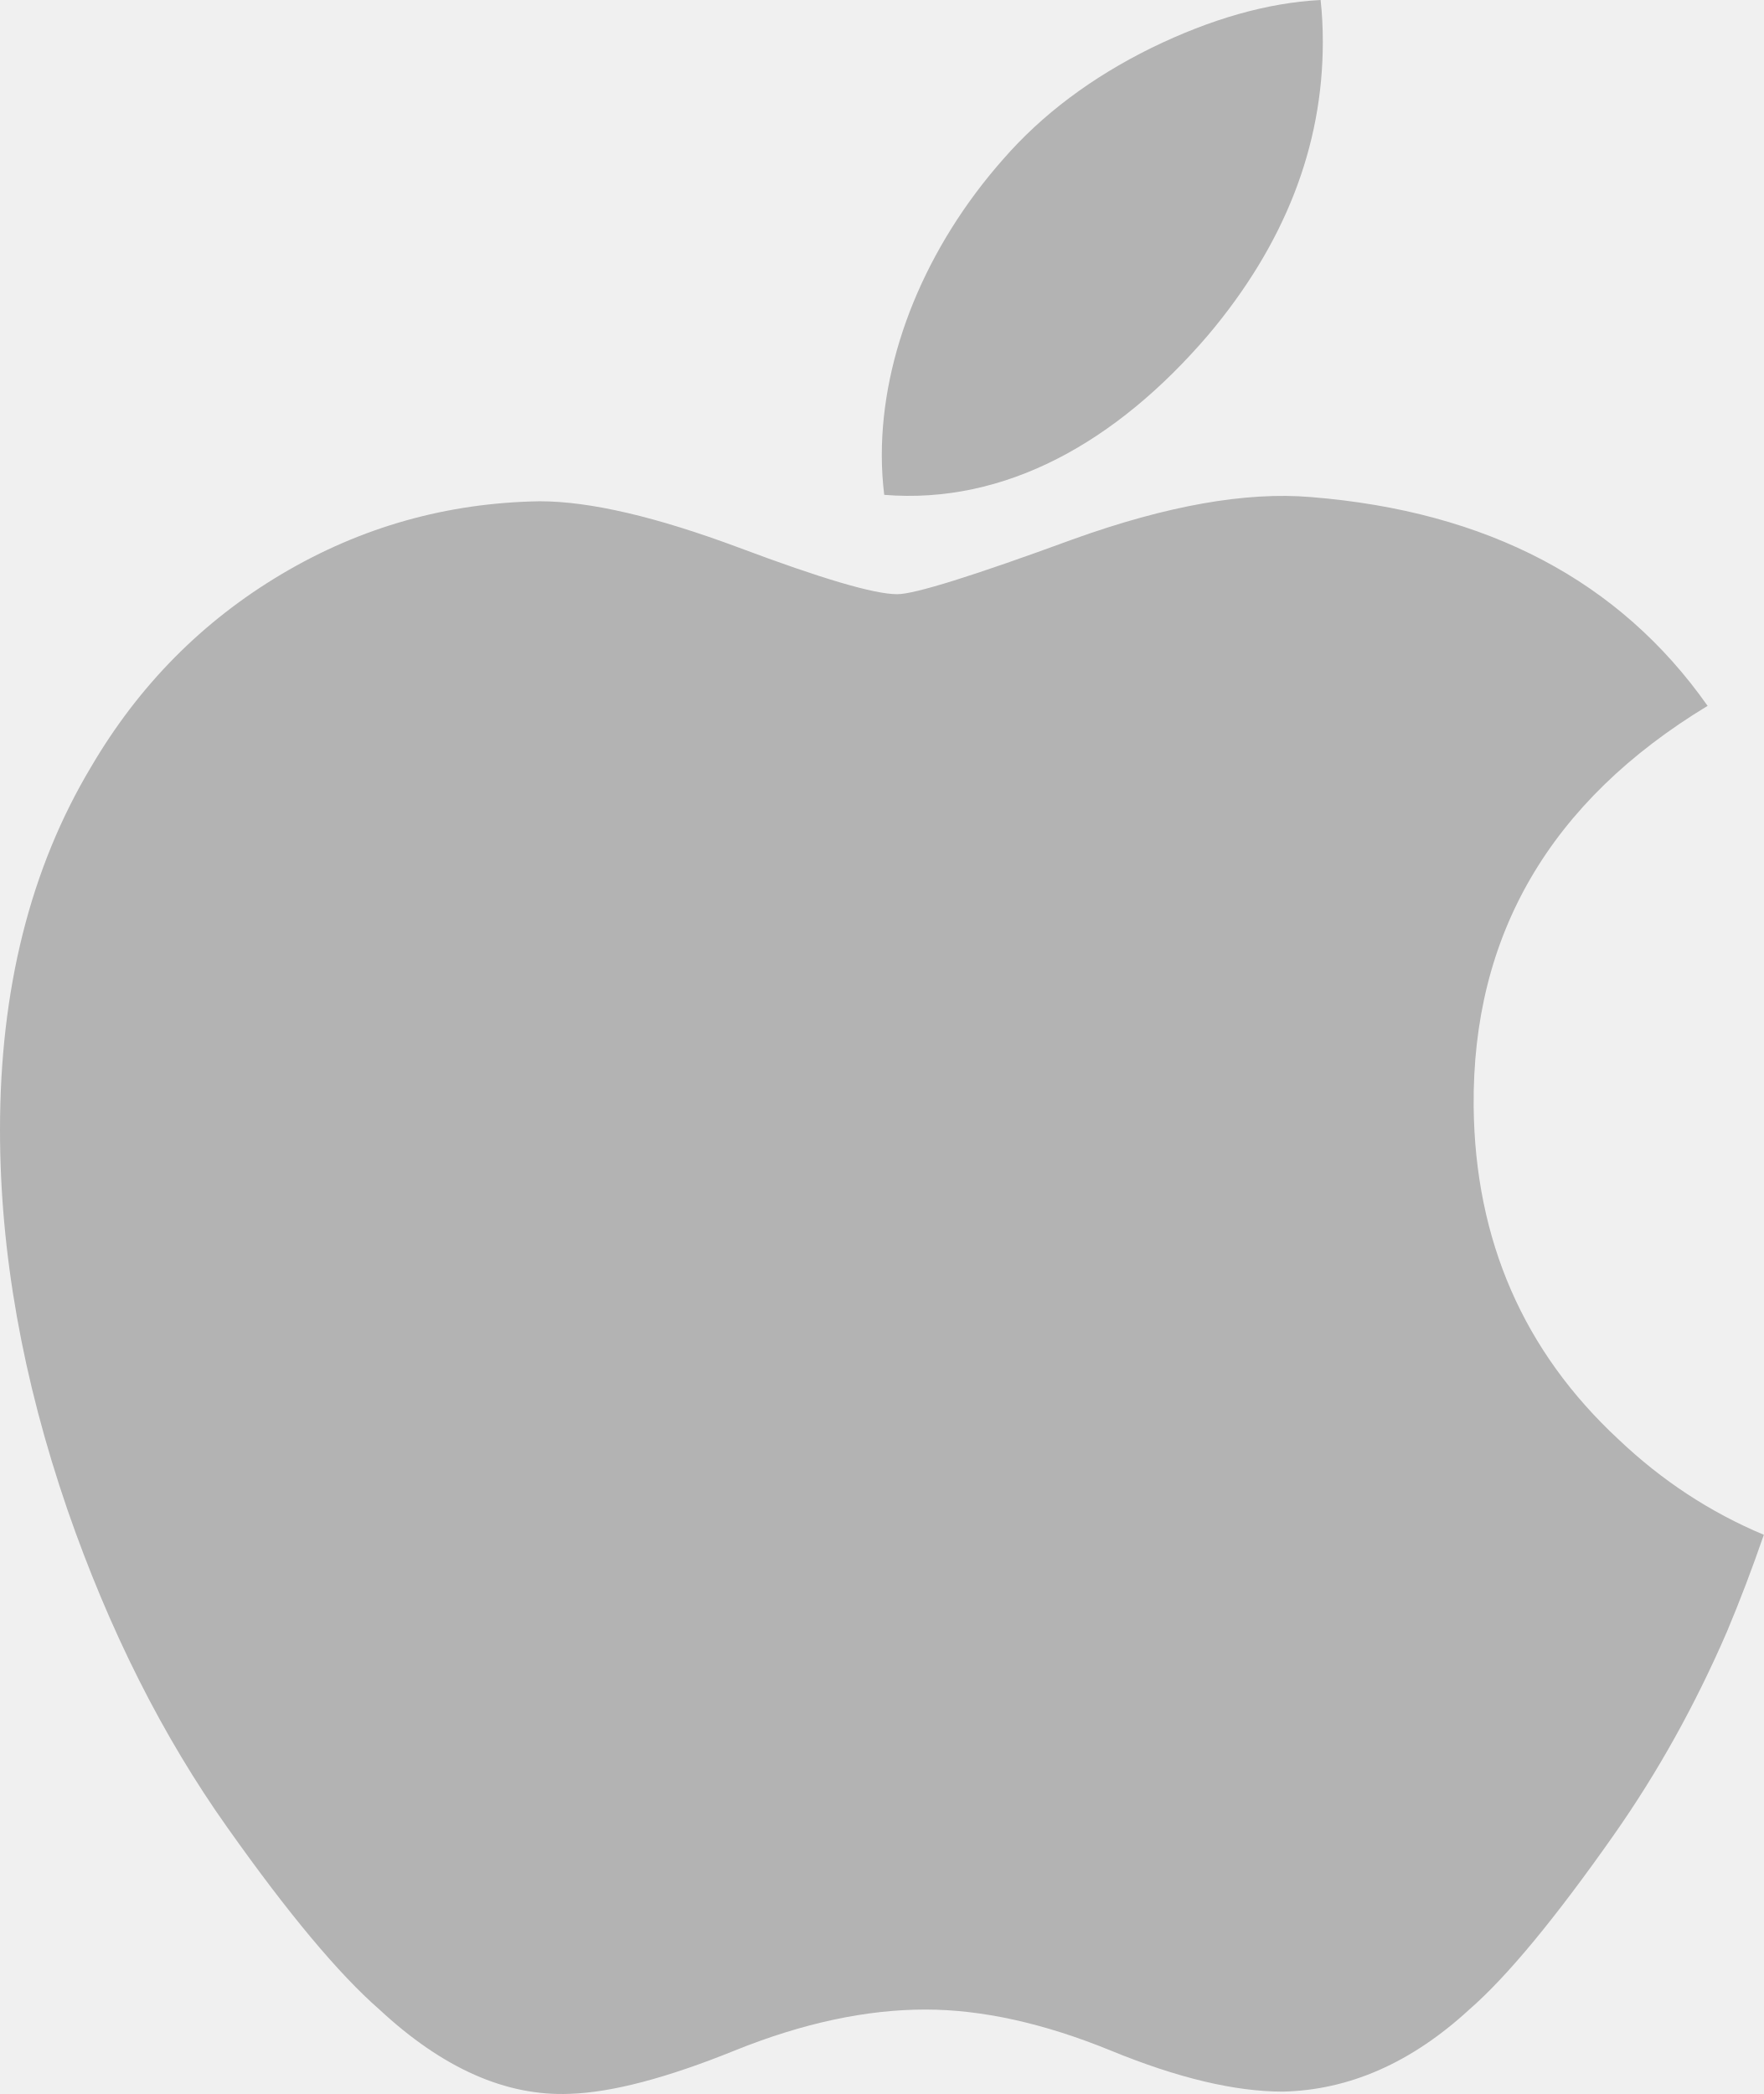
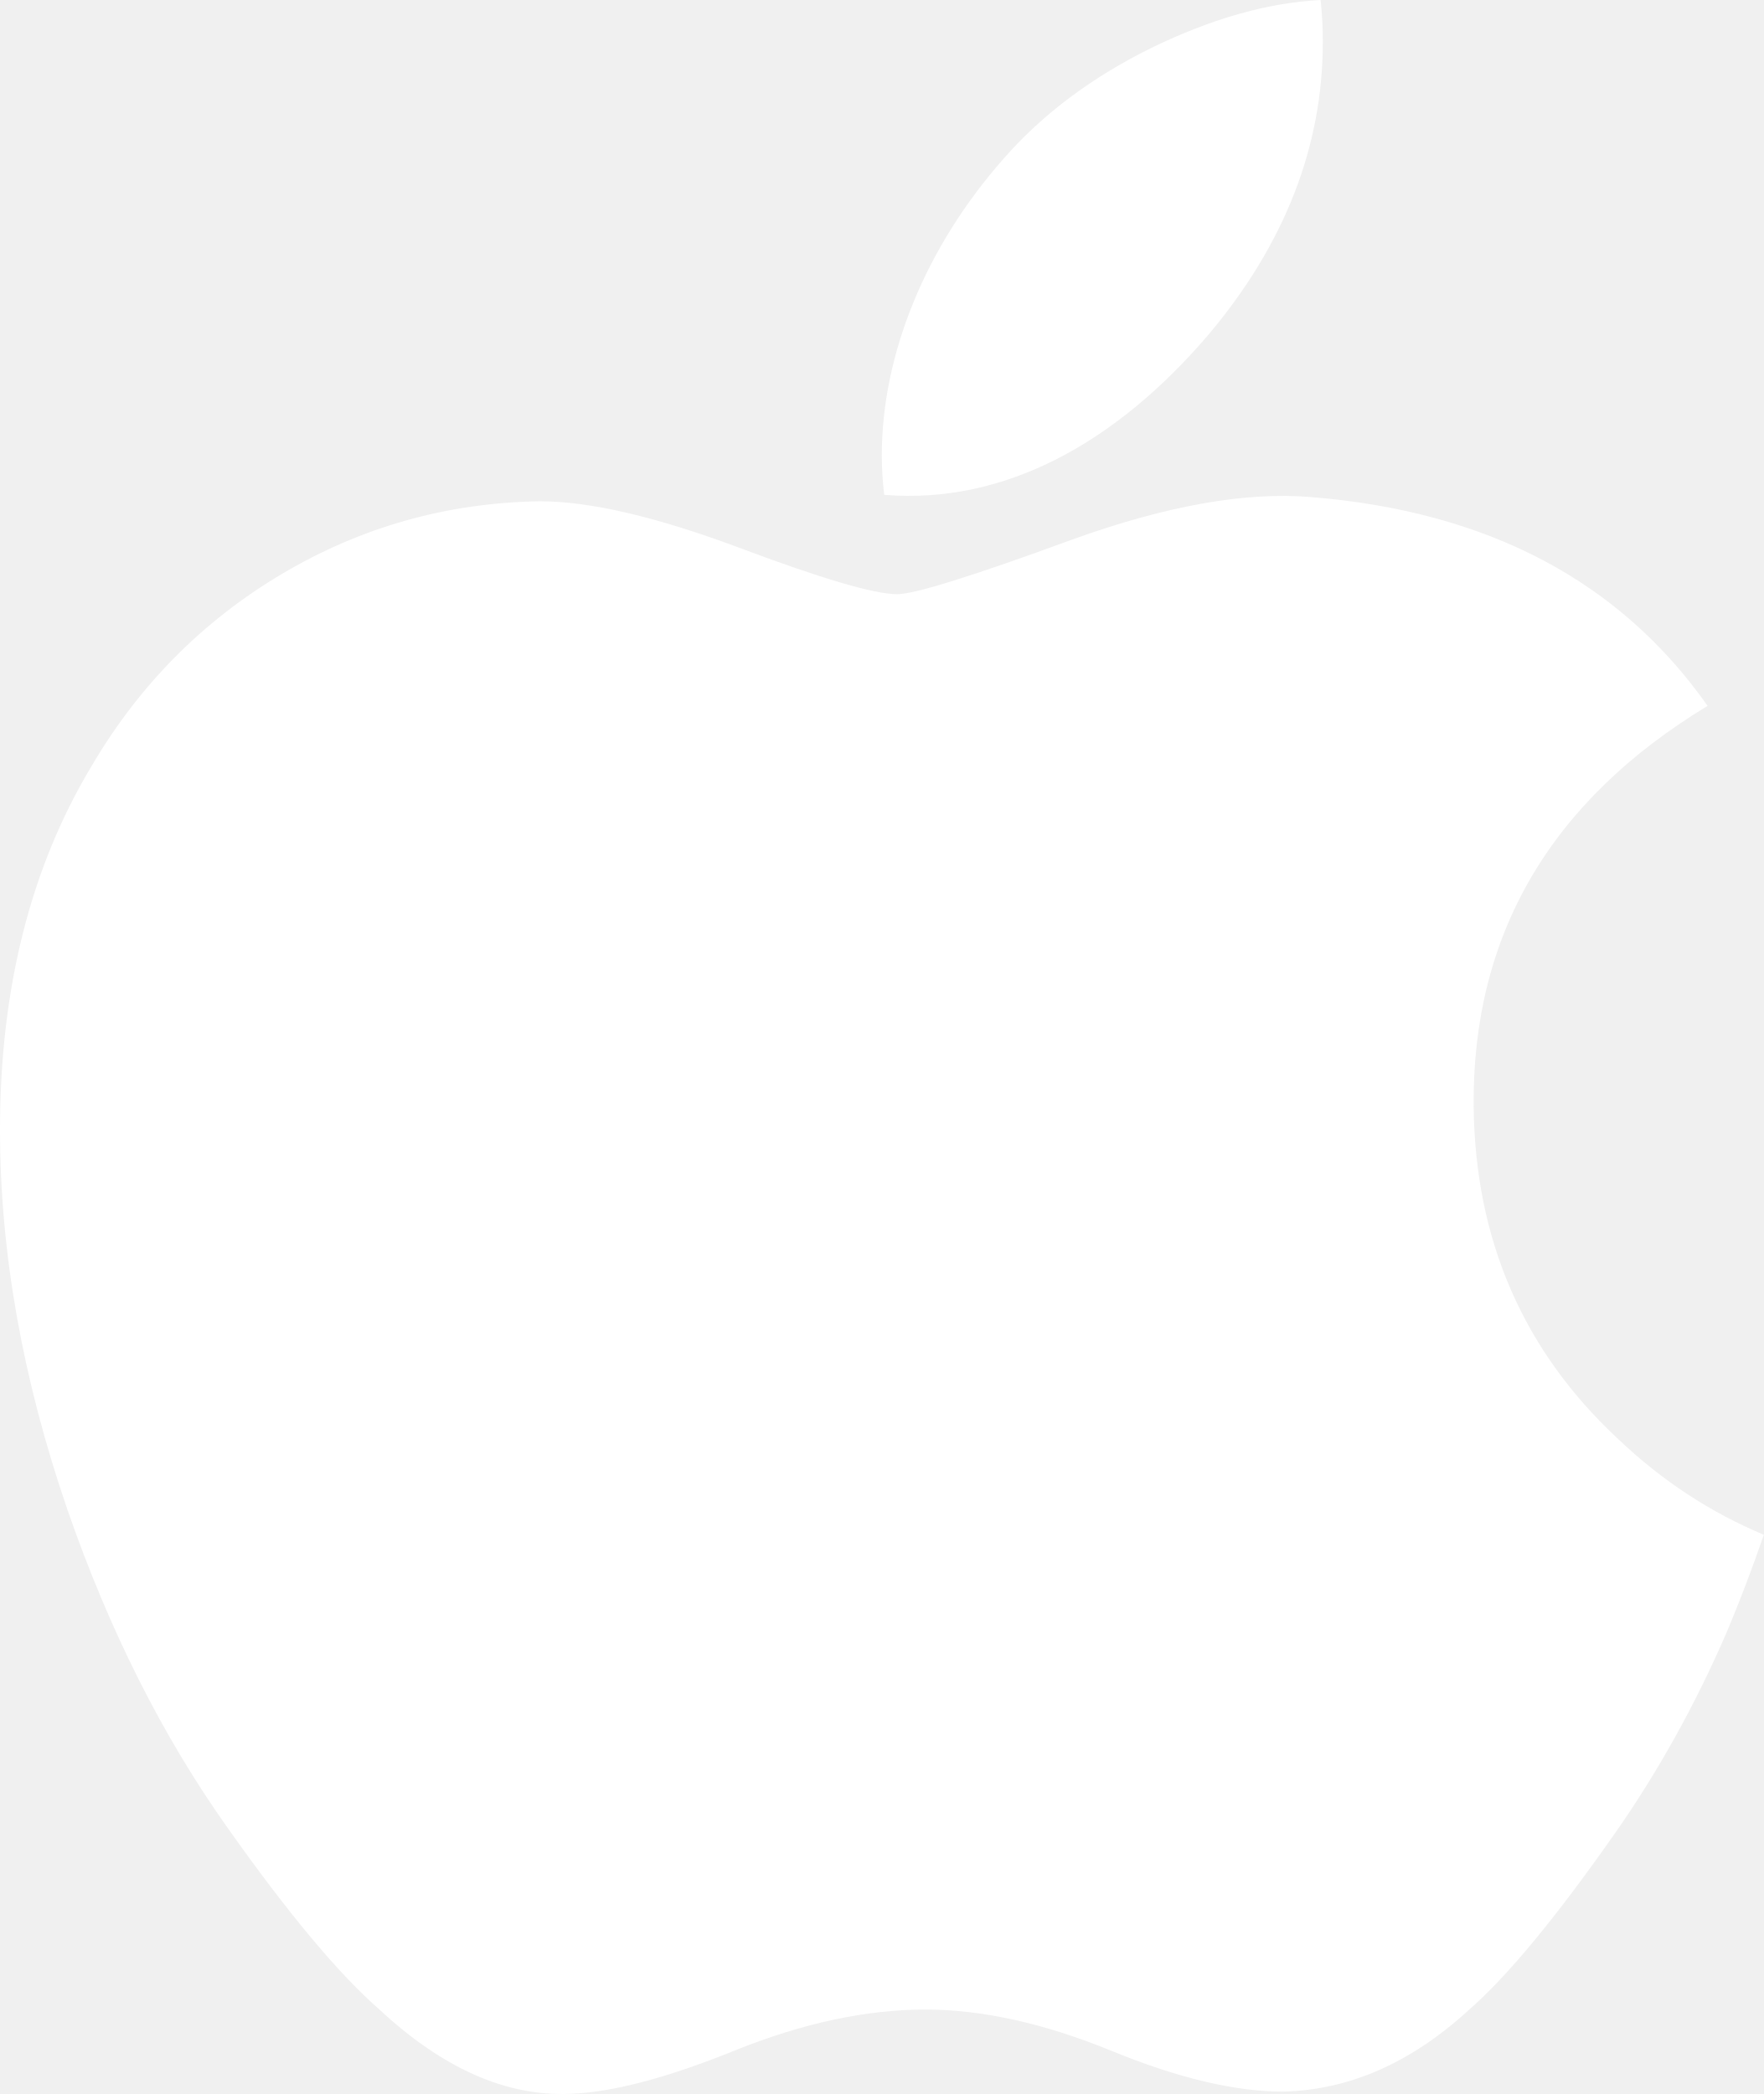
<svg xmlns="http://www.w3.org/2000/svg" width="842.32" height="1000">
-   <path fill="#b3b3b3" d="M824.666 779.304c-15.123 34.937-33.024 67.097-53.764 96.664-28.271 40.307-51.418 68.208-69.257 83.701-27.653 25.431-57.282 38.456-89.01 39.196-22.777 0-50.245-6.481-82.22-19.629-32.079-13.086-61.56-19.567-88.516-19.567-28.271 0-58.591 6.481-91.022 19.567-32.481 13.148-58.646 19.999-78.652 20.678-30.425 1.296-60.751-12.098-91.022-40.246-19.32-16.851-43.486-45.739-72.436-86.664-31.061-43.702-56.597-94.38-76.603-152.156C10.74 658.443 0 598.013 0 539.508c0-67.016 14.481-124.817 43.486-173.254C66.282 327.348 96.608 296.658 134.564 274.128c37.956-22.53 78.967-34.011 123.132-34.746 24.166 0 55.856 7.475 95.238 22.166 39.27 14.74 64.486 22.215 75.541 22.215 8.265 0 36.277-8.741 83.763-26.166 44.906-16.16 82.806-22.851 113.855-20.215 84.133 6.79 147.341 39.956 189.377 99.707-75.245 45.591-112.466 109.447-111.725 191.365.679 63.807 23.826 116.904 69.319 159.063 20.617 19.567 43.641 34.69 69.257 45.431-5.555 16.111-11.419 31.542-17.654 46.357zM631.709 20.006c0 50.011-18.271 96.707-54.69 139.928-43.949 51.381-97.108 81.072-154.755 76.387-.735-6-1.16-12.314-1.16-18.95 0-48.011 20.901-99.392 58.017-141.403 18.53-21.271 42.097-38.957 70.677-53.066C578.316 9.002 605.29 1.316 630.66 0c.741 6.686 1.049 13.372 1.049 20.005z" />
+   <path fill="#ffffff" d="M824.666 779.304c-15.123 34.937-33.024 67.097-53.764 96.664-28.271 40.307-51.418 68.208-69.257 83.701-27.653 25.431-57.282 38.456-89.01 39.196-22.777 0-50.245-6.481-82.22-19.629-32.079-13.086-61.56-19.567-88.516-19.567-28.271 0-58.591 6.481-91.022 19.567-32.481 13.148-58.646 19.999-78.652 20.678-30.425 1.296-60.751-12.098-91.022-40.246-19.32-16.851-43.486-45.739-72.436-86.664-31.061-43.702-56.597-94.38-76.603-152.156C10.74 658.443 0 598.013 0 539.508c0-67.016 14.481-124.817 43.486-173.254C66.282 327.348 96.608 296.658 134.564 274.128c37.956-22.53 78.967-34.011 123.132-34.746 24.166 0 55.856 7.475 95.238 22.166 39.27 14.74 64.486 22.215 75.541 22.215 8.265 0 36.277-8.741 83.763-26.166 44.906-16.16 82.806-22.851 113.855-20.215 84.133 6.79 147.341 39.956 189.377 99.707-75.245 45.591-112.466 109.447-111.725 191.365.679 63.807 23.826 116.904 69.319 159.063 20.617 19.567 43.641 34.69 69.257 45.431-5.555 16.111-11.419 31.542-17.654 46.357zM631.709 20.006c0 50.011-18.271 96.707-54.69 139.928-43.949 51.381-97.108 81.072-154.755 76.387-.735-6-1.16-12.314-1.16-18.95 0-48.011 20.901-99.392 58.017-141.403 18.53-21.271 42.097-38.957 70.677-53.066C578.316 9.002 605.29 1.316 630.66 0c.741 6.686 1.049 13.372 1.049 20.005z" />
</svg>
